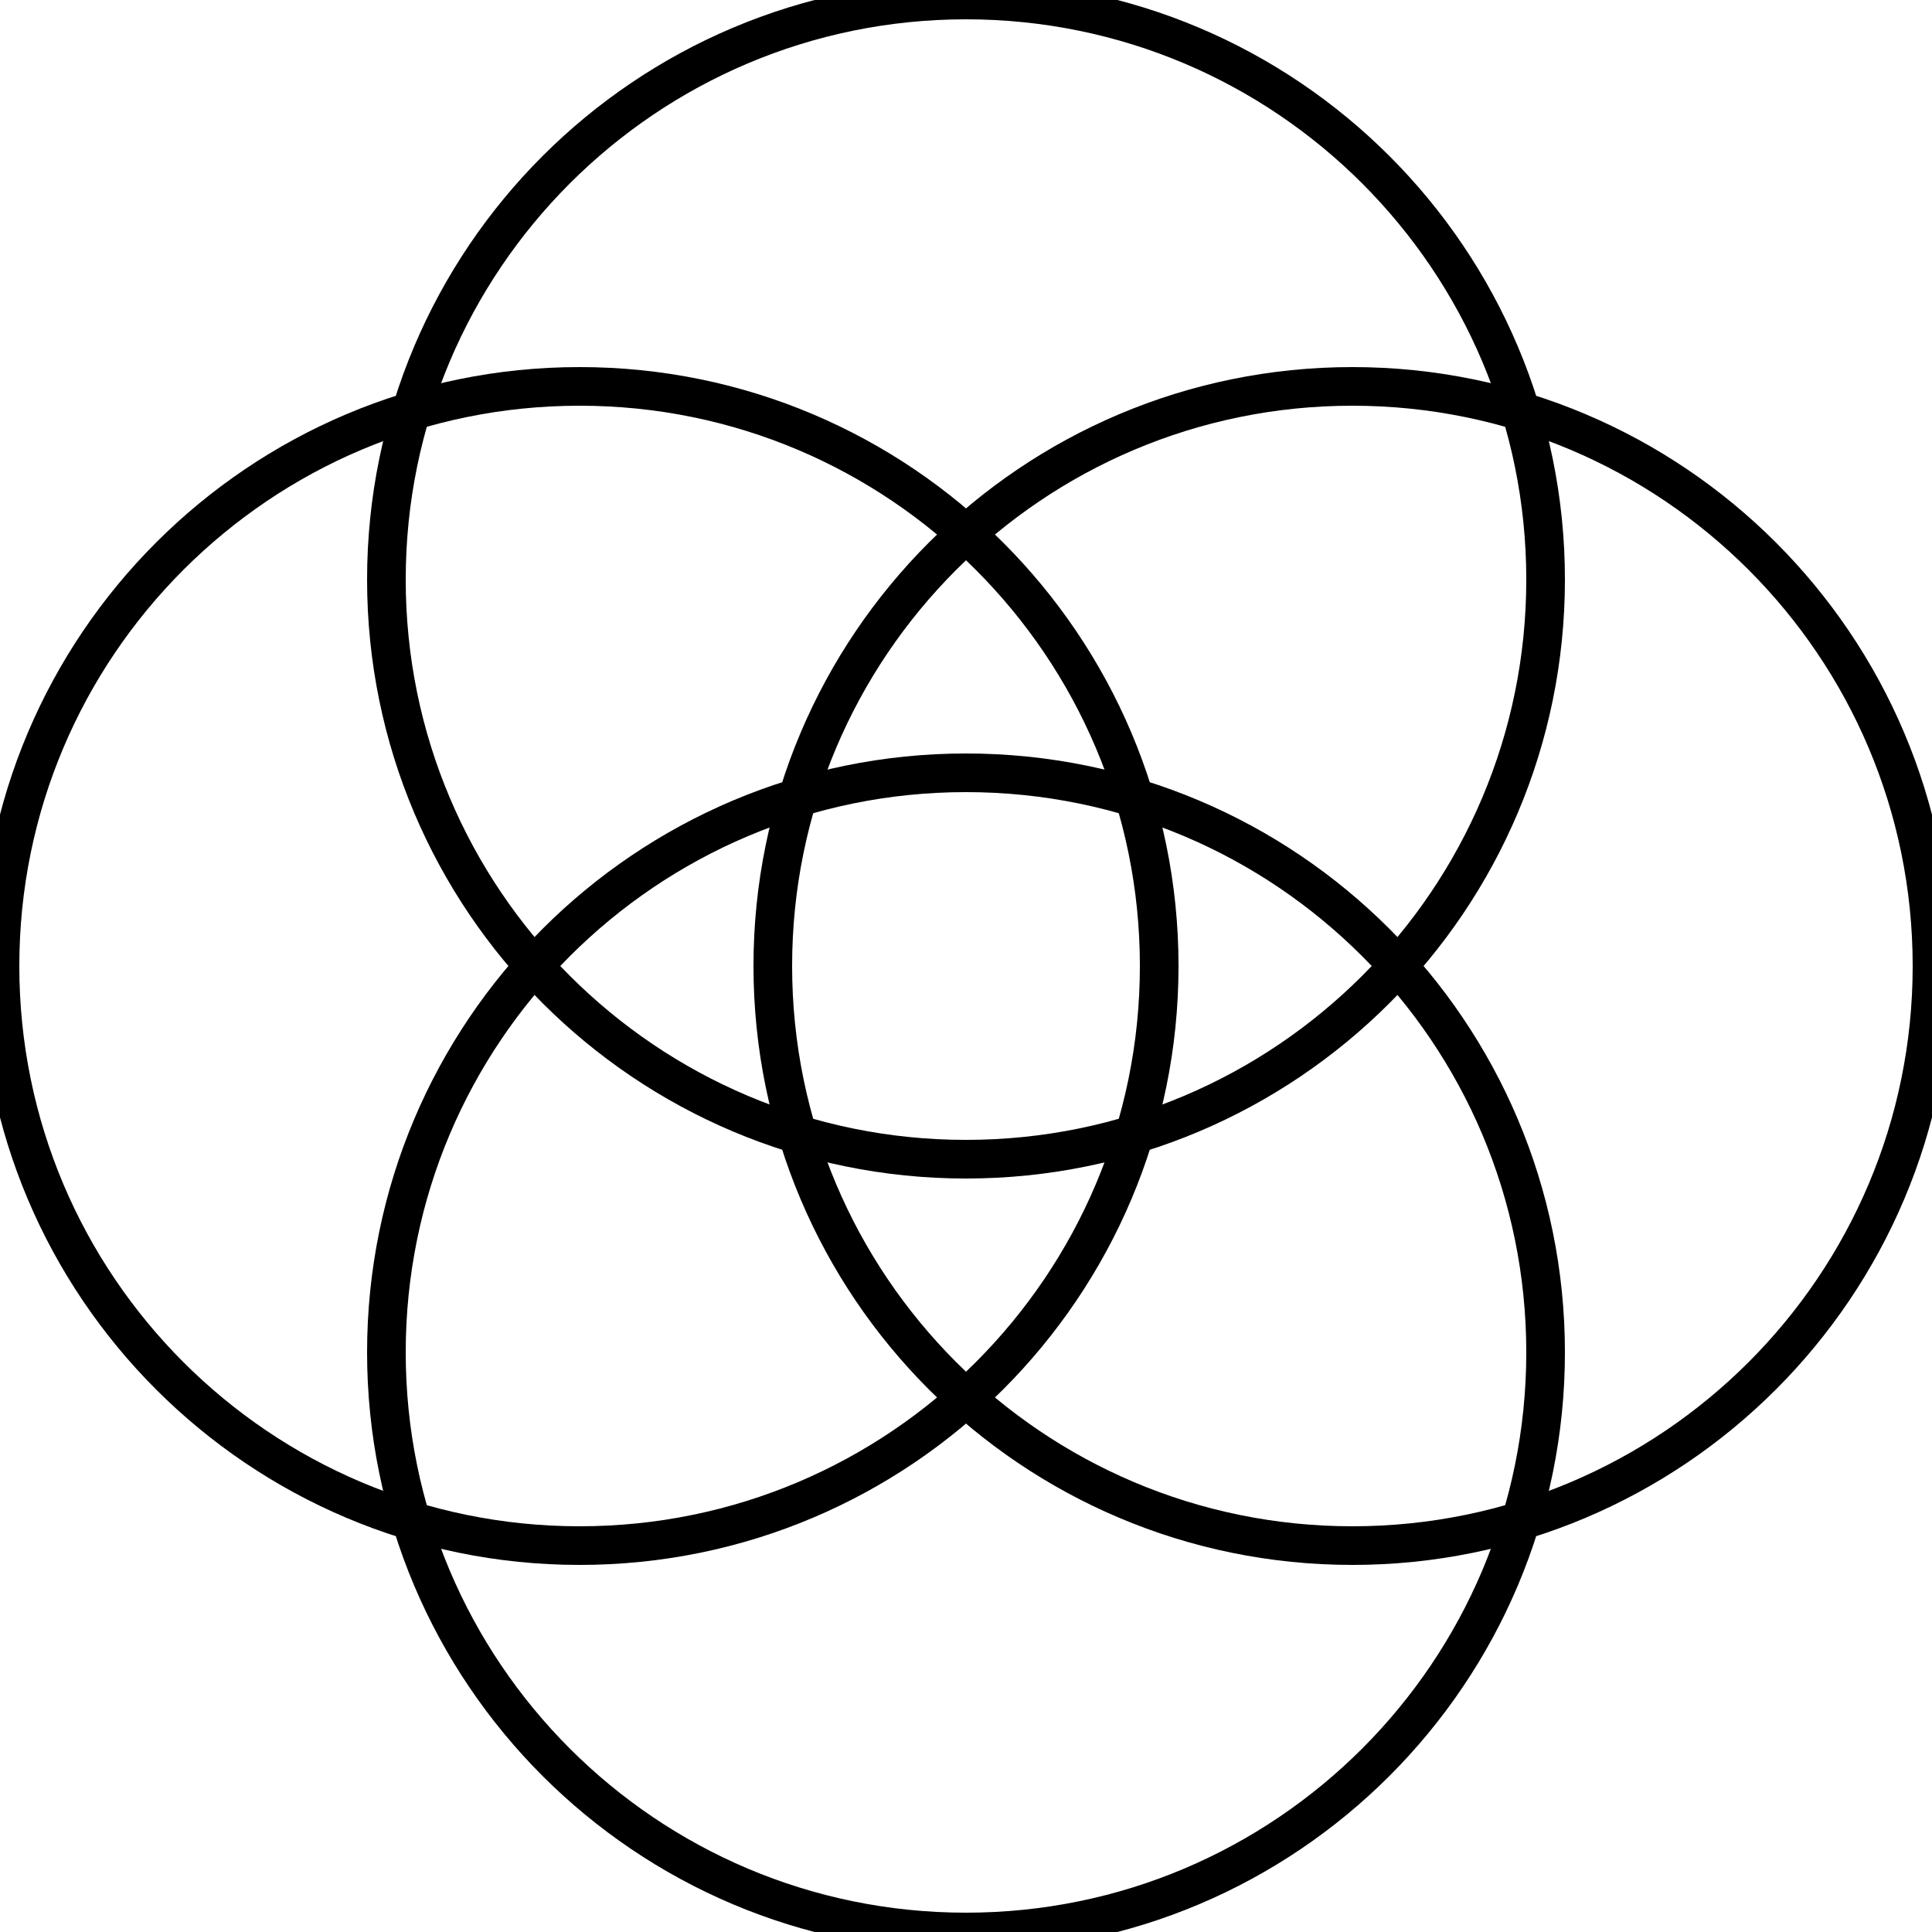
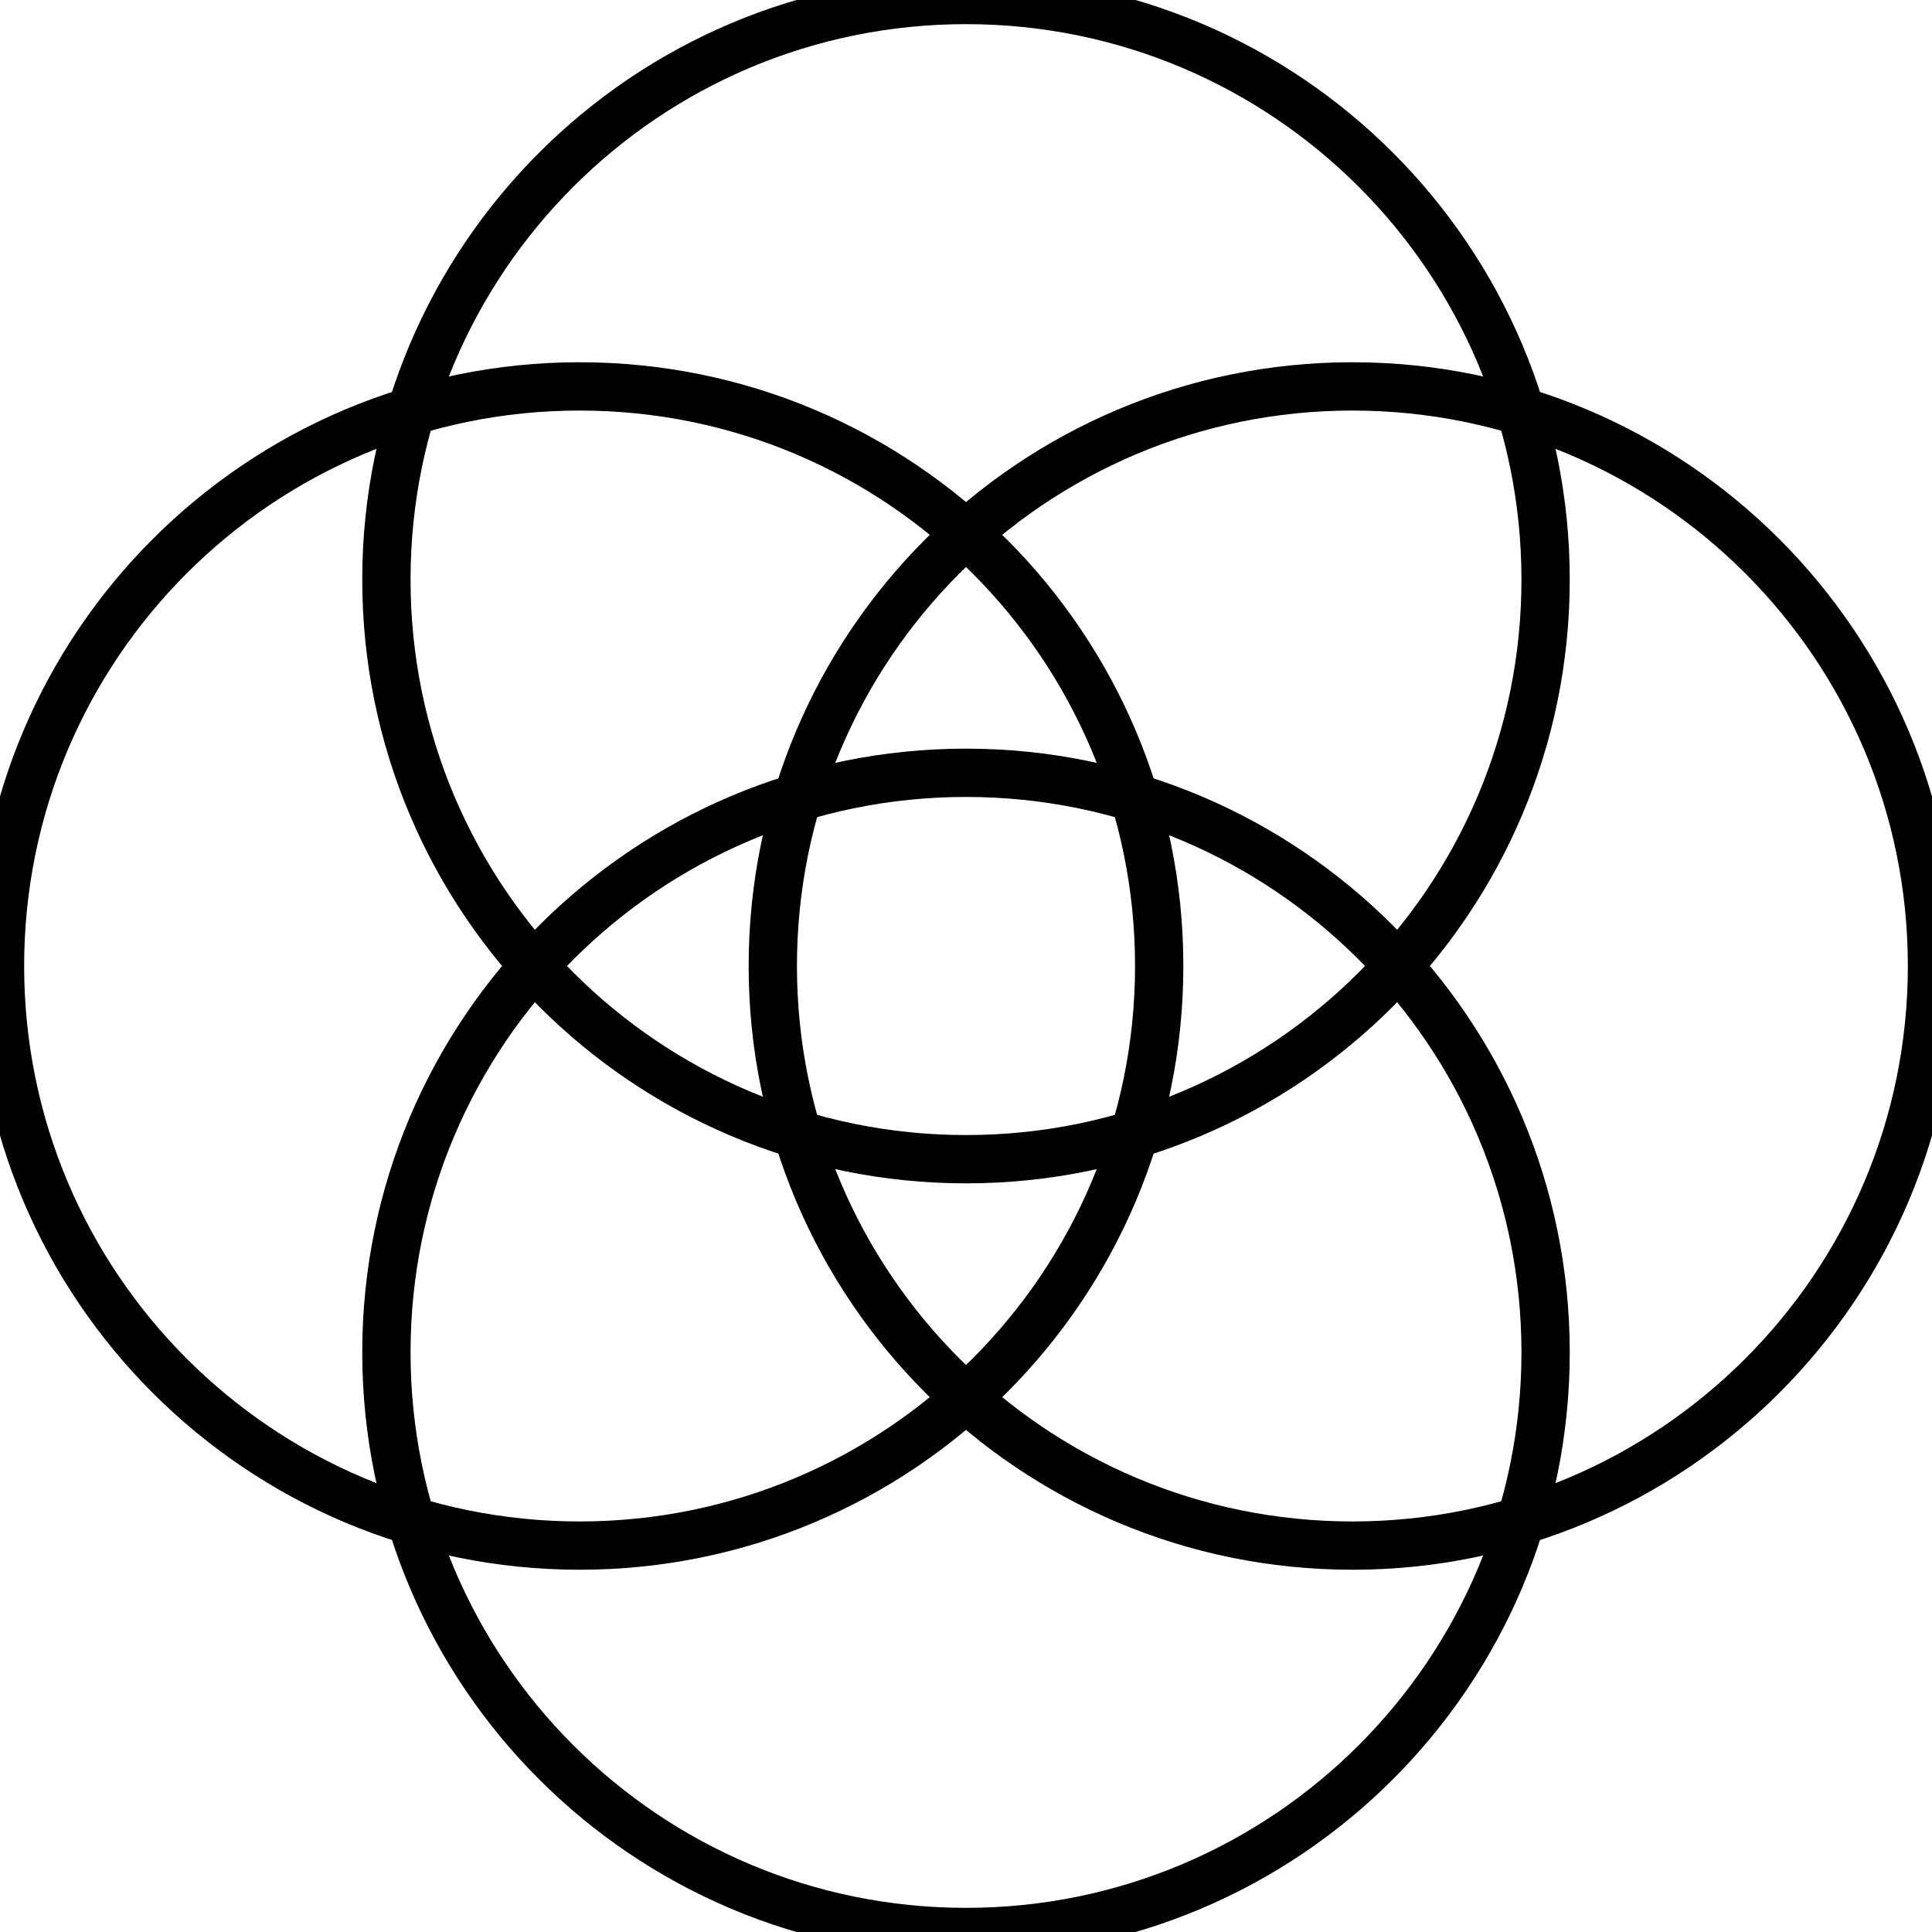
<svg xmlns="http://www.w3.org/2000/svg" width="48" height="48" viewBox="0 0 100 100">
-   <g fill="none" stroke="black" stroke-width="2" stroke-linecap="round" stroke-linejoin="round">
+   <g fill="none" stroke="black" stroke-width="2.5" stroke-linecap="round" stroke-linejoin="round">
    <circle cx="50" cy="30" r="30" />
    <circle cx="50" cy="70" r="30" />
    <circle cx="30" cy="50" r="30" />
    <circle cx="70" cy="50" r="30" />
  </g>
</svg>
